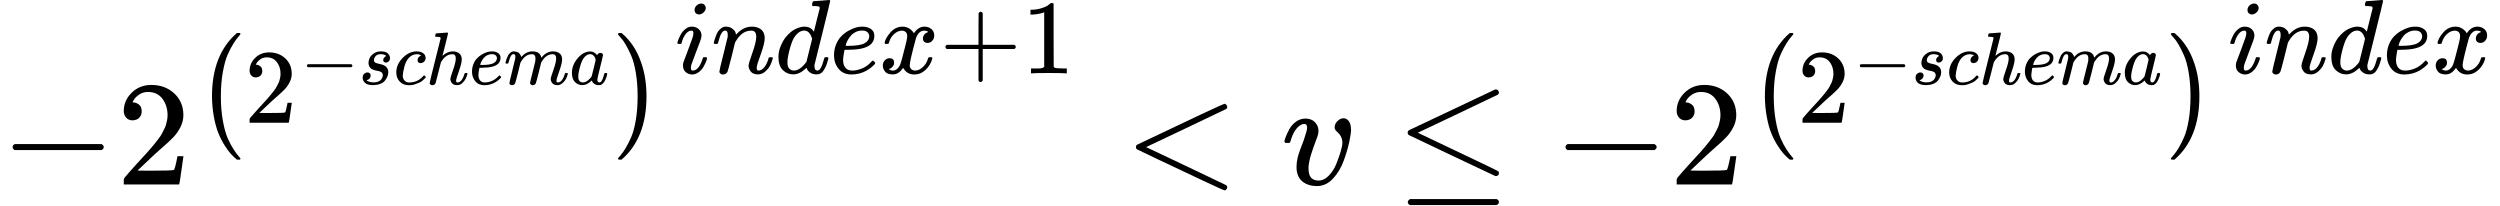
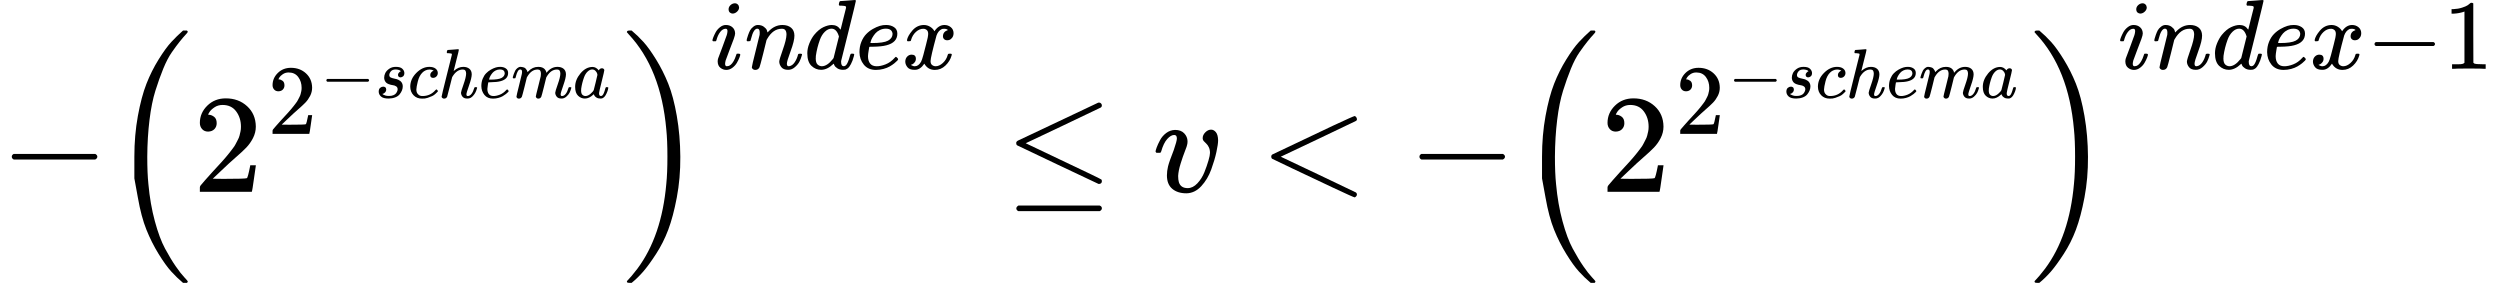
- <svg xmlns="http://www.w3.org/2000/svg" xmlns:xlink="http://www.w3.org/1999/xlink" width="302.848px" height="24.840px" viewBox="0 -1234.5 16732.5 1372.5" aria-hidden="true">
+ <svg xmlns="http://www.w3.org/2000/svg" xmlns:xlink="http://www.w3.org/1999/xlink" width="322.624px" height="36.504px" viewBox="0 -1367.3 17825.1 2016.8" aria-hidden="true">
  <defs>
-     <path id="MJX-31-TEX-N-2212" d="M84 237T84 250T98 270H679Q694 262 694 250T679 230H98Q84 237 84 250Z" />
-     <path id="MJX-31-TEX-N-32" d="M109 429Q82 429 66 447T50 491Q50 562 103 614T235 666Q326 666 387 610T449 465Q449 422 429 383T381 315T301 241Q265 210 201 149L142 93L218 92Q375 92 385 97Q392 99 409 186V189H449V186Q448 183 436 95T421 3V0H50V19V31Q50 38 56 46T86 81Q115 113 136 137Q145 147 170 174T204 211T233 244T261 278T284 308T305 340T320 369T333 401T340 431T343 464Q343 527 309 573T212 619Q179 619 154 602T119 569T109 550Q109 549 114 549Q132 549 151 535T170 489Q170 464 154 447T109 429Z" />
-     <path id="MJX-31-TEX-SO-28" d="M152 251Q152 646 388 850H416Q422 844 422 841Q422 837 403 816T357 753T302 649T255 482T236 250Q236 124 255 19T301 -147T356 -251T403 -315T422 -340Q422 -343 416 -349H388Q359 -325 332 -296T271 -213T212 -97T170 56T152 251Z" />
-     <path id="MJX-31-TEX-I-1D460" d="M131 289Q131 321 147 354T203 415T300 442Q362 442 390 415T419 355Q419 323 402 308T364 292Q351 292 340 300T328 326Q328 342 337 354T354 372T367 378Q368 378 368 379Q368 382 361 388T336 399T297 405Q249 405 227 379T204 326Q204 301 223 291T278 274T330 259Q396 230 396 163Q396 135 385 107T352 51T289 7T195 -10Q118 -10 86 19T53 87Q53 126 74 143T118 160Q133 160 146 151T160 120Q160 94 142 76T111 58Q109 57 108 57T107 55Q108 52 115 47T146 34T201 27Q237 27 263 38T301 66T318 97T323 122Q323 150 302 164T254 181T195 196T148 231Q131 256 131 289Z" />
-     <path id="MJX-31-TEX-I-1D450" d="M34 159Q34 268 120 355T306 442Q362 442 394 418T427 355Q427 326 408 306T360 285Q341 285 330 295T319 325T330 359T352 380T366 386H367Q367 388 361 392T340 400T306 404Q276 404 249 390Q228 381 206 359Q162 315 142 235T121 119Q121 73 147 50Q169 26 205 26H209Q321 26 394 111Q403 121 406 121Q410 121 419 112T429 98T420 83T391 55T346 25T282 0T202 -11Q127 -11 81 37T34 159Z" />
-     <path id="MJX-31-TEX-I-210E" d="M137 683Q138 683 209 688T282 694Q294 694 294 685Q294 674 258 534Q220 386 220 383Q220 381 227 388Q288 442 357 442Q411 442 444 415T478 336Q478 285 440 178T402 50Q403 36 407 31T422 26Q450 26 474 56T513 138Q516 149 519 151T535 153Q555 153 555 145Q555 144 551 130Q535 71 500 33Q466 -10 419 -10H414Q367 -10 346 17T325 74Q325 90 361 192T398 345Q398 404 354 404H349Q266 404 205 306L198 293L164 158Q132 28 127 16Q114 -11 83 -11Q69 -11 59 -2T48 16Q48 30 121 320L195 616Q195 629 188 632T149 637H128Q122 643 122 645T124 664Q129 683 137 683Z" />
-     <path id="MJX-31-TEX-I-1D452" d="M39 168Q39 225 58 272T107 350T174 402T244 433T307 442H310Q355 442 388 420T421 355Q421 265 310 237Q261 224 176 223Q139 223 138 221Q138 219 132 186T125 128Q125 81 146 54T209 26T302 45T394 111Q403 121 406 121Q410 121 419 112T429 98T420 82T390 55T344 24T281 -1T205 -11Q126 -11 83 42T39 168ZM373 353Q367 405 305 405Q272 405 244 391T199 357T170 316T154 280T149 261Q149 260 169 260Q282 260 327 284T373 353Z" />
-     <path id="MJX-31-TEX-I-1D45A" d="M21 287Q22 293 24 303T36 341T56 388T88 425T132 442T175 435T205 417T221 395T229 376L231 369Q231 367 232 367L243 378Q303 442 384 442Q401 442 415 440T441 433T460 423T475 411T485 398T493 385T497 373T500 364T502 357L510 367Q573 442 659 442Q713 442 746 415T780 336Q780 285 742 178T704 50Q705 36 709 31T724 26Q752 26 776 56T815 138Q818 149 821 151T837 153Q857 153 857 145Q857 144 853 130Q845 101 831 73T785 17T716 -10Q669 -10 648 17T627 73Q627 92 663 193T700 345Q700 404 656 404H651Q565 404 506 303L499 291L466 157Q433 26 428 16Q415 -11 385 -11Q372 -11 364 -4T353 8T350 18Q350 29 384 161L420 307Q423 322 423 345Q423 404 379 404H374Q288 404 229 303L222 291L189 157Q156 26 151 16Q138 -11 108 -11Q95 -11 87 -5T76 7T74 17Q74 30 112 181Q151 335 151 342Q154 357 154 369Q154 405 129 405Q107 405 92 377T69 316T57 280Q55 278 41 278H27Q21 284 21 287Z" />
-     <path id="MJX-31-TEX-I-1D44E" d="M33 157Q33 258 109 349T280 441Q331 441 370 392Q386 422 416 422Q429 422 439 414T449 394Q449 381 412 234T374 68Q374 43 381 35T402 26Q411 27 422 35Q443 55 463 131Q469 151 473 152Q475 153 483 153H487Q506 153 506 144Q506 138 501 117T481 63T449 13Q436 0 417 -8Q409 -10 393 -10Q359 -10 336 5T306 36L300 51Q299 52 296 50Q294 48 292 46Q233 -10 172 -10Q117 -10 75 30T33 157ZM351 328Q351 334 346 350T323 385T277 405Q242 405 210 374T160 293Q131 214 119 129Q119 126 119 118T118 106Q118 61 136 44T179 26Q217 26 254 59T298 110Q300 114 325 217T351 328Z" />
-     <path id="MJX-31-TEX-SO-29" d="M305 251Q305 -145 69 -349H56Q43 -349 39 -347T35 -338Q37 -333 60 -307T108 -239T160 -136T204 27T221 250T204 473T160 636T108 740T60 807T35 839Q35 850 50 850H56H69Q197 743 256 566Q305 425 305 251Z" />
-     <path id="MJX-31-TEX-I-1D456" d="M184 600Q184 624 203 642T247 661Q265 661 277 649T290 619Q290 596 270 577T226 557Q211 557 198 567T184 600ZM21 287Q21 295 30 318T54 369T98 420T158 442Q197 442 223 419T250 357Q250 340 236 301T196 196T154 83Q149 61 149 51Q149 26 166 26Q175 26 185 29T208 43T235 78T260 137Q263 149 265 151T282 153Q302 153 302 143Q302 135 293 112T268 61T223 11T161 -11Q129 -11 102 10T74 74Q74 91 79 106T122 220Q160 321 166 341T173 380Q173 404 156 404H154Q124 404 99 371T61 287Q60 286 59 284T58 281T56 279T53 278T49 278T41 278H27Q21 284 21 287Z" />
-     <path id="MJX-31-TEX-I-1D45B" d="M21 287Q22 293 24 303T36 341T56 388T89 425T135 442Q171 442 195 424T225 390T231 369Q231 367 232 367L243 378Q304 442 382 442Q436 442 469 415T503 336T465 179T427 52Q427 26 444 26Q450 26 453 27Q482 32 505 65T540 145Q542 153 560 153Q580 153 580 145Q580 144 576 130Q568 101 554 73T508 17T439 -10Q392 -10 371 17T350 73Q350 92 386 193T423 345Q423 404 379 404H374Q288 404 229 303L222 291L189 157Q156 26 151 16Q138 -11 108 -11Q95 -11 87 -5T76 7T74 17Q74 30 112 180T152 343Q153 348 153 366Q153 405 129 405Q91 405 66 305Q60 285 60 284Q58 278 41 278H27Q21 284 21 287Z" />
-     <path id="MJX-31-TEX-I-1D451" d="M366 683Q367 683 438 688T511 694Q523 694 523 686Q523 679 450 384T375 83T374 68Q374 26 402 26Q411 27 422 35Q443 55 463 131Q469 151 473 152Q475 153 483 153H487H491Q506 153 506 145Q506 140 503 129Q490 79 473 48T445 8T417 -8Q409 -10 393 -10Q359 -10 336 5T306 36L300 51Q299 52 296 50Q294 48 292 46Q233 -10 172 -10Q117 -10 75 30T33 157Q33 205 53 255T101 341Q148 398 195 420T280 442Q336 442 364 400Q369 394 369 396Q370 400 396 505T424 616Q424 629 417 632T378 637H357Q351 643 351 645T353 664Q358 683 366 683ZM352 326Q329 405 277 405Q242 405 210 374T160 293Q131 214 119 129Q119 126 119 118T118 106Q118 61 136 44T179 26Q233 26 290 98L298 109L352 326Z" />
-     <path id="MJX-31-TEX-I-1D465" d="M52 289Q59 331 106 386T222 442Q257 442 286 424T329 379Q371 442 430 442Q467 442 494 420T522 361Q522 332 508 314T481 292T458 288Q439 288 427 299T415 328Q415 374 465 391Q454 404 425 404Q412 404 406 402Q368 386 350 336Q290 115 290 78Q290 50 306 38T341 26Q378 26 414 59T463 140Q466 150 469 151T485 153H489Q504 153 504 145Q504 144 502 134Q486 77 440 33T333 -11Q263 -11 227 52Q186 -10 133 -10H127Q78 -10 57 16T35 71Q35 103 54 123T99 143Q142 143 142 101Q142 81 130 66T107 46T94 41L91 40Q91 39 97 36T113 29T132 26Q168 26 194 71Q203 87 217 139T245 247T261 313Q266 340 266 352Q266 380 251 392T217 404Q177 404 142 372T93 290Q91 281 88 280T72 278H58Q52 284 52 289Z" />
-     <path id="MJX-31-TEX-N-2B" d="M56 237T56 250T70 270H369V420L370 570Q380 583 389 583Q402 583 409 568V270H707Q722 262 722 250T707 230H409V-68Q401 -82 391 -82H389H387Q375 -82 369 -68V230H70Q56 237 56 250Z" />
-     <path id="MJX-31-TEX-N-31" d="M213 578L200 573Q186 568 160 563T102 556H83V602H102Q149 604 189 617T245 641T273 663Q275 666 285 666Q294 666 302 660V361L303 61Q310 54 315 52T339 48T401 46H427V0H416Q395 3 257 3Q121 3 100 0H88V46H114Q136 46 152 46T177 47T193 50T201 52T207 57T213 61V578Z" />
-     <path id="MJX-31-TEX-N-3C" d="M694 -11T694 -19T688 -33T678 -40Q671 -40 524 29T234 166L90 235Q83 240 83 250Q83 261 91 266Q664 540 678 540Q681 540 687 534T694 519T687 505Q686 504 417 376L151 250L417 124Q686 -4 687 -5Q694 -11 694 -19Z" />
-     <path id="MJX-31-TEX-I-1D463" d="M173 380Q173 405 154 405Q130 405 104 376T61 287Q60 286 59 284T58 281T56 279T53 278T49 278T41 278H27Q21 284 21 287Q21 294 29 316T53 368T97 419T160 441Q202 441 225 417T249 361Q249 344 246 335Q246 329 231 291T200 202T182 113Q182 86 187 69Q200 26 250 26Q287 26 319 60T369 139T398 222T409 277Q409 300 401 317T383 343T365 361T357 383Q357 405 376 424T417 443Q436 443 451 425T467 367Q467 340 455 284T418 159T347 40T241 -11Q177 -11 139 22Q102 54 102 117Q102 148 110 181T151 298Q173 362 173 380Z" />
-     <path id="MJX-31-TEX-N-2264" d="M674 636Q682 636 688 630T694 615T687 601Q686 600 417 472L151 346L399 228Q687 92 691 87Q694 81 694 76Q694 58 676 56H670L382 192Q92 329 90 331Q83 336 83 348Q84 359 96 365Q104 369 382 500T665 634Q669 636 674 636ZM84 -118Q84 -108 99 -98H678Q694 -104 694 -118Q694 -130 679 -138H98Q84 -131 84 -118Z" />
+     <path id="MJX-26-TEX-N-2212" d="M84 237T84 250T98 270H679Q694 262 694 250T679 230H98Q84 237 84 250Z" />
+     <path id="MJX-26-TEX-LO-28" d="M180 96T180 250T205 541T266 770T353 944T444 1069T527 1150H555Q561 1144 561 1141Q561 1137 545 1120T504 1072T447 995T386 878T330 721T288 513T272 251Q272 133 280 56Q293 -87 326 -209T399 -405T475 -531T536 -609T561 -640Q561 -643 555 -649H527Q483 -612 443 -568T353 -443T266 -270T205 -41Z" />
+     <path id="MJX-26-TEX-N-32" d="M109 429Q82 429 66 447T50 491Q50 562 103 614T235 666Q326 666 387 610T449 465Q449 422 429 383T381 315T301 241Q265 210 201 149L142 93L218 92Q375 92 385 97Q392 99 409 186V189H449V186Q448 183 436 95T421 3V0H50V19V31Q50 38 56 46T86 81Q115 113 136 137Q145 147 170 174T204 211T233 244T261 278T284 308T305 340T320 369T333 401T340 431T343 464Q343 527 309 573T212 619Q179 619 154 602T119 569T109 550Q109 549 114 549Q132 549 151 535T170 489Q170 464 154 447T109 429Z" />
+     <path id="MJX-26-TEX-I-1D460" d="M131 289Q131 321 147 354T203 415T300 442Q362 442 390 415T419 355Q419 323 402 308T364 292Q351 292 340 300T328 326Q328 342 337 354T354 372T367 378Q368 378 368 379Q368 382 361 388T336 399T297 405Q249 405 227 379T204 326Q204 301 223 291T278 274T330 259Q396 230 396 163Q396 135 385 107T352 51T289 7T195 -10Q118 -10 86 19T53 87Q53 126 74 143T118 160Q133 160 146 151T160 120Q160 94 142 76T111 58Q109 57 108 57T107 55Q108 52 115 47T146 34T201 27Q237 27 263 38T301 66T318 97T323 122Q323 150 302 164T254 181T195 196T148 231Q131 256 131 289Z" />
+     <path id="MJX-26-TEX-I-1D450" d="M34 159Q34 268 120 355T306 442Q362 442 394 418T427 355Q427 326 408 306T360 285Q341 285 330 295T319 325T330 359T352 380T366 386H367Q367 388 361 392T340 400T306 404Q276 404 249 390Q228 381 206 359Q162 315 142 235T121 119Q121 73 147 50Q169 26 205 26H209Q321 26 394 111Q403 121 406 121Q410 121 419 112T429 98T420 83T391 55T346 25T282 0T202 -11Q127 -11 81 37T34 159Z" />
+     <path id="MJX-26-TEX-I-210E" d="M137 683Q138 683 209 688T282 694Q294 694 294 685Q294 674 258 534Q220 386 220 383Q220 381 227 388Q288 442 357 442Q411 442 444 415T478 336Q478 285 440 178T402 50Q403 36 407 31T422 26Q450 26 474 56T513 138Q516 149 519 151T535 153Q555 153 555 145Q555 144 551 130Q535 71 500 33Q466 -10 419 -10H414Q367 -10 346 17T325 74Q325 90 361 192T398 345Q398 404 354 404H349Q266 404 205 306L198 293L164 158Q132 28 127 16Q114 -11 83 -11Q69 -11 59 -2T48 16Q48 30 121 320L195 616Q195 629 188 632T149 637H128Q122 643 122 645T124 664Q129 683 137 683Z" />
+     <path id="MJX-26-TEX-I-1D452" d="M39 168Q39 225 58 272T107 350T174 402T244 433T307 442H310Q355 442 388 420T421 355Q421 265 310 237Q261 224 176 223Q139 223 138 221Q138 219 132 186T125 128Q125 81 146 54T209 26T302 45T394 111Q403 121 406 121Q410 121 419 112T429 98T420 82T390 55T344 24T281 -1T205 -11Q126 -11 83 42T39 168ZM373 353Q367 405 305 405Q272 405 244 391T199 357T170 316T154 280T149 261Q149 260 169 260Q282 260 327 284T373 353Z" />
+     <path id="MJX-26-TEX-I-1D45A" d="M21 287Q22 293 24 303T36 341T56 388T88 425T132 442T175 435T205 417T221 395T229 376L231 369Q231 367 232 367L243 378Q303 442 384 442Q401 442 415 440T441 433T460 423T475 411T485 398T493 385T497 373T500 364T502 357L510 367Q573 442 659 442Q713 442 746 415T780 336Q780 285 742 178T704 50Q705 36 709 31T724 26Q752 26 776 56T815 138Q818 149 821 151T837 153Q857 153 857 145Q857 144 853 130Q845 101 831 73T785 17T716 -10Q669 -10 648 17T627 73Q627 92 663 193T700 345Q700 404 656 404H651Q565 404 506 303L499 291L466 157Q433 26 428 16Q415 -11 385 -11Q372 -11 364 -4T353 8T350 18Q350 29 384 161L420 307Q423 322 423 345Q423 404 379 404H374Q288 404 229 303L222 291L189 157Q156 26 151 16Q138 -11 108 -11Q95 -11 87 -5T76 7T74 17Q74 30 112 181Q151 335 151 342Q154 357 154 369Q154 405 129 405Q107 405 92 377T69 316T57 280Q55 278 41 278H27Q21 284 21 287Z" />
+     <path id="MJX-26-TEX-I-1D44E" d="M33 157Q33 258 109 349T280 441Q331 441 370 392Q386 422 416 422Q429 422 439 414T449 394Q449 381 412 234T374 68Q374 43 381 35T402 26Q411 27 422 35Q443 55 463 131Q469 151 473 152Q475 153 483 153H487Q506 153 506 144Q506 138 501 117T481 63T449 13Q436 0 417 -8Q409 -10 393 -10Q359 -10 336 5T306 36L300 51Q299 52 296 50Q294 48 292 46Q233 -10 172 -10Q117 -10 75 30T33 157ZM351 328Q351 334 346 350T323 385T277 405Q242 405 210 374T160 293Q131 214 119 129Q119 126 119 118T118 106Q118 61 136 44T179 26Q217 26 254 59T298 110Q300 114 325 217T351 328Z" />
+     <path id="MJX-26-TEX-LO-29" d="M35 1138Q35 1150 51 1150H56H69Q113 1113 153 1069T243 944T330 771T391 541T416 250T391 -40T330 -270T243 -443T152 -568T69 -649H56Q43 -649 39 -647T35 -637Q65 -607 110 -548Q283 -316 316 56Q324 133 324 251Q324 368 316 445Q278 877 48 1123Q36 1137 35 1138Z" />
+     <path id="MJX-26-TEX-I-1D456" d="M184 600Q184 624 203 642T247 661Q265 661 277 649T290 619Q290 596 270 577T226 557Q211 557 198 567T184 600ZM21 287Q21 295 30 318T54 369T98 420T158 442Q197 442 223 419T250 357Q250 340 236 301T196 196T154 83Q149 61 149 51Q149 26 166 26Q175 26 185 29T208 43T235 78T260 137Q263 149 265 151T282 153Q302 153 302 143Q302 135 293 112T268 61T223 11T161 -11Q129 -11 102 10T74 74Q74 91 79 106T122 220Q160 321 166 341T173 380Q173 404 156 404H154Q124 404 99 371T61 287Q60 286 59 284T58 281T56 279T53 278T49 278T41 278H27Q21 284 21 287Z" />
+     <path id="MJX-26-TEX-I-1D45B" d="M21 287Q22 293 24 303T36 341T56 388T89 425T135 442Q171 442 195 424T225 390T231 369Q231 367 232 367L243 378Q304 442 382 442Q436 442 469 415T503 336T465 179T427 52Q427 26 444 26Q450 26 453 27Q482 32 505 65T540 145Q542 153 560 153Q580 153 580 145Q580 144 576 130Q568 101 554 73T508 17T439 -10Q392 -10 371 17T350 73Q350 92 386 193T423 345Q423 404 379 404H374Q288 404 229 303L222 291L189 157Q156 26 151 16Q138 -11 108 -11Q95 -11 87 -5T76 7T74 17Q74 30 112 180T152 343Q153 348 153 366Q153 405 129 405Q91 405 66 305Q60 285 60 284Q58 278 41 278H27Q21 284 21 287Z" />
+     <path id="MJX-26-TEX-I-1D451" d="M366 683Q367 683 438 688T511 694Q523 694 523 686Q523 679 450 384T375 83T374 68Q374 26 402 26Q411 27 422 35Q443 55 463 131Q469 151 473 152Q475 153 483 153H487H491Q506 153 506 145Q506 140 503 129Q490 79 473 48T445 8T417 -8Q409 -10 393 -10Q359 -10 336 5T306 36L300 51Q299 52 296 50Q294 48 292 46Q233 -10 172 -10Q117 -10 75 30T33 157Q33 205 53 255T101 341Q148 398 195 420T280 442Q336 442 364 400Q369 394 369 396Q370 400 396 505T424 616Q424 629 417 632T378 637H357Q351 643 351 645T353 664Q358 683 366 683ZM352 326Q329 405 277 405Q242 405 210 374T160 293Q131 214 119 129Q119 126 119 118T118 106Q118 61 136 44T179 26Q233 26 290 98L298 109L352 326Z" />
+     <path id="MJX-26-TEX-I-1D465" d="M52 289Q59 331 106 386T222 442Q257 442 286 424T329 379Q371 442 430 442Q467 442 494 420T522 361Q522 332 508 314T481 292T458 288Q439 288 427 299T415 328Q415 374 465 391Q454 404 425 404Q412 404 406 402Q368 386 350 336Q290 115 290 78Q290 50 306 38T341 26Q378 26 414 59T463 140Q466 150 469 151T485 153H489Q504 153 504 145Q504 144 502 134Q486 77 440 33T333 -11Q263 -11 227 52Q186 -10 133 -10H127Q78 -10 57 16T35 71Q35 103 54 123T99 143Q142 143 142 101Q142 81 130 66T107 46T94 41L91 40Q91 39 97 36T113 29T132 26Q168 26 194 71Q203 87 217 139T245 247T261 313Q266 340 266 352Q266 380 251 392T217 404Q177 404 142 372T93 290Q91 281 88 280T72 278H58Q52 284 52 289Z" />
+     <path id="MJX-26-TEX-N-2264" d="M674 636Q682 636 688 630T694 615T687 601Q686 600 417 472L151 346L399 228Q687 92 691 87Q694 81 694 76Q694 58 676 56H670L382 192Q92 329 90 331Q83 336 83 348Q84 359 96 365Q104 369 382 500T665 634Q669 636 674 636ZM84 -118Q84 -108 99 -98H678Q694 -104 694 -118Q694 -130 679 -138H98Q84 -131 84 -118Z" />
+     <path id="MJX-26-TEX-I-1D463" d="M173 380Q173 405 154 405Q130 405 104 376T61 287Q60 286 59 284T58 281T56 279T53 278T49 278T41 278H27Q21 284 21 287Q21 294 29 316T53 368T97 419T160 441Q202 441 225 417T249 361Q249 344 246 335Q246 329 231 291T200 202T182 113Q182 86 187 69Q200 26 250 26Q287 26 319 60T369 139T398 222T409 277Q409 300 401 317T383 343T365 361T357 383Q357 405 376 424T417 443Q436 443 451 425T467 367Q467 340 455 284T418 159T347 40T241 -11Q177 -11 139 22Q102 54 102 117Q102 148 110 181T151 298Q173 362 173 380Z" />
+     <path id="MJX-26-TEX-N-3C" d="M694 -11T694 -19T688 -33T678 -40Q671 -40 524 29T234 166L90 235Q83 240 83 250Q83 261 91 266Q664 540 678 540Q681 540 687 534T694 519T687 505Q686 504 417 376L151 250L417 124Q686 -4 687 -5Q694 -11 694 -19Z" />
+     <path id="MJX-26-TEX-N-31" d="M213 578L200 573Q186 568 160 563T102 556H83V602H102Q149 604 189 617T245 641T273 663Q275 666 285 666Q294 666 302 660V361L303 61Q310 54 315 52T339 48T401 46H427V0H416Q395 3 257 3Q121 3 100 0H88V46H114Q136 46 152 46T177 47T193 50T201 52T207 57T213 61V578Z" />
  </defs>
  <g stroke="currentColor" fill="currentColor" stroke-width="0" transform="scale(1,-1)">
    <g data-mml-node="math">
-       <g data-mml-node="msup">
+       <g data-mml-node="mo">
+         <use data-c="2212" xlink:href="#MJX-26-TEX-N-2212" />
+       </g>
+       <g data-mml-node="msup" transform="translate(778,0)">
        <g data-mml-node="TeXAtom" data-mjx-texclass="ORD">
-           <g data-mml-node="mo">
-             <use data-c="2212" xlink:href="#MJX-31-TEX-N-2212" />
-           </g>
-           <g data-mml-node="msup" transform="translate(778,0)">
-             <g data-mml-node="mn">
-               <use data-c="32" xlink:href="#MJX-31-TEX-N-32" />
+           <g data-mml-node="mrow">
+             <g data-mml-node="mo" transform="translate(0 -0.5)">
+               <use data-c="28" xlink:href="#MJX-26-TEX-LO-28" />
            </g>
-             <g data-mml-node="TeXAtom" transform="translate(533,413) scale(0.707)" data-mjx-texclass="ORD">
-               <g data-mml-node="mrow">
-                 <g data-mml-node="mo" transform="translate(0 -0.5)">
-                   <use data-c="28" xlink:href="#MJX-31-TEX-SO-28" />
-                 </g>
-                 <g data-mml-node="msup" transform="translate(458,0)">
+             <g data-mml-node="msup" transform="translate(597,0)">
+               <g data-mml-node="mn">
+                 <use data-c="32" xlink:href="#MJX-26-TEX-N-32" />
+               </g>
+               <g data-mml-node="TeXAtom" transform="translate(533,413) scale(0.707)" data-mjx-texclass="ORD">
+                 <g data-mml-node="msup">
                  <g data-mml-node="mn">
-                     <use data-c="32" xlink:href="#MJX-31-TEX-N-32" />
+                     <use data-c="32" xlink:href="#MJX-26-TEX-N-32" />
                  </g>
                  <g data-mml-node="TeXAtom" transform="translate(533,363) scale(0.707)" data-mjx-texclass="ORD">
                    <g data-mml-node="mo">
-                       <use data-c="2212" xlink:href="#MJX-31-TEX-N-2212" />
+                       <use data-c="2212" xlink:href="#MJX-26-TEX-N-2212" />
                    </g>
                    <g data-mml-node="mi" transform="translate(778,0)">
-                       <use data-c="1D460" xlink:href="#MJX-31-TEX-I-1D460" />
+                       <use data-c="1D460" xlink:href="#MJX-26-TEX-I-1D460" />
                    </g>
                    <g data-mml-node="mi" transform="translate(1247,0)">
-                       <use data-c="1D450" xlink:href="#MJX-31-TEX-I-1D450" />
+                       <use data-c="1D450" xlink:href="#MJX-26-TEX-I-1D450" />
                    </g>
                    <g data-mml-node="mi" transform="translate(1680,0)">
-                       <use data-c="210E" xlink:href="#MJX-31-TEX-I-210E" />
+                       <use data-c="210E" xlink:href="#MJX-26-TEX-I-210E" />
                    </g>
                    <g data-mml-node="mi" transform="translate(2256,0)">
-                       <use data-c="1D452" xlink:href="#MJX-31-TEX-I-1D452" />
+                       <use data-c="1D452" xlink:href="#MJX-26-TEX-I-1D452" />
                    </g>
                    <g data-mml-node="mi" transform="translate(2722,0)">
-                       <use data-c="1D45A" xlink:href="#MJX-31-TEX-I-1D45A" />
+                       <use data-c="1D45A" xlink:href="#MJX-26-TEX-I-1D45A" />
                    </g>
                    <g data-mml-node="mi" transform="translate(3600,0)">
-                       <use data-c="1D44E" xlink:href="#MJX-31-TEX-I-1D44E" />
+                       <use data-c="1D44E" xlink:href="#MJX-26-TEX-I-1D44E" />
                    </g>
                  </g>
                </g>
-                 <g data-mml-node="mo" transform="translate(3960.6,0) translate(0 -0.5)">
-                   <use data-c="29" xlink:href="#MJX-31-TEX-SO-29" />
+               </g>
+             </g>
+             <g data-mml-node="mo" transform="translate(3656.7,0) translate(0 -0.5)">
+               <use data-c="29" xlink:href="#MJX-26-TEX-LO-29" />
+             </g>
+           </g>
+         </g>
+         <g data-mml-node="TeXAtom" transform="translate(4286.7,876.6) scale(0.707)" data-mjx-texclass="ORD">
+           <g data-mml-node="mi">
+             <use data-c="1D456" xlink:href="#MJX-26-TEX-I-1D456" />
+           </g>
+           <g data-mml-node="mi" transform="translate(345,0)">
+             <use data-c="1D45B" xlink:href="#MJX-26-TEX-I-1D45B" />
+           </g>
+           <g data-mml-node="mi" transform="translate(945,0)">
+             <use data-c="1D451" xlink:href="#MJX-26-TEX-I-1D451" />
+           </g>
+           <g data-mml-node="mi" transform="translate(1465,0)">
+             <use data-c="1D452" xlink:href="#MJX-26-TEX-I-1D452" />
+           </g>
+           <g data-mml-node="mi" transform="translate(1931,0)">
+             <use data-c="1D465" xlink:href="#MJX-26-TEX-I-1D465" />
+           </g>
+         </g>
+       </g>
+       <g data-mml-node="mo" transform="translate(7162.4,0)">
+         <use data-c="2264" xlink:href="#MJX-26-TEX-N-2264" />
+       </g>
+       <g data-mml-node="mi" transform="translate(8218.2,0)">
+         <use data-c="1D463" xlink:href="#MJX-26-TEX-I-1D463" />
+       </g>
+       <g data-mml-node="mo" transform="translate(8981,0)">
+         <use data-c="3C" xlink:href="#MJX-26-TEX-N-3C" />
+       </g>
+       <g data-mml-node="mo" transform="translate(10036.7,0)">
+         <use data-c="2212" xlink:href="#MJX-26-TEX-N-2212" />
+       </g>
+       <g data-mml-node="msup" transform="translate(10814.7,0)">
+         <g data-mml-node="TeXAtom" data-mjx-texclass="ORD">
+           <g data-mml-node="mrow">
+             <g data-mml-node="mo" transform="translate(0 -0.5)">
+               <use data-c="28" xlink:href="#MJX-26-TEX-LO-28" />
+             </g>
+             <g data-mml-node="msup" transform="translate(597,0)">
+               <g data-mml-node="mn">
+                 <use data-c="32" xlink:href="#MJX-26-TEX-N-32" />
+               </g>
+               <g data-mml-node="TeXAtom" transform="translate(533,413) scale(0.707)" data-mjx-texclass="ORD">
+                 <g data-mml-node="msup">
+                   <g data-mml-node="mn">
+                     <use data-c="32" xlink:href="#MJX-26-TEX-N-32" />
+                   </g>
+                   <g data-mml-node="TeXAtom" transform="translate(533,363) scale(0.707)" data-mjx-texclass="ORD">
+                     <g data-mml-node="mo">
+                       <use data-c="2212" xlink:href="#MJX-26-TEX-N-2212" />
+                     </g>
+                     <g data-mml-node="mi" transform="translate(778,0)">
+                       <use data-c="1D460" xlink:href="#MJX-26-TEX-I-1D460" />
+                     </g>
+                     <g data-mml-node="mi" transform="translate(1247,0)">
+                       <use data-c="1D450" xlink:href="#MJX-26-TEX-I-1D450" />
+                     </g>
+                     <g data-mml-node="mi" transform="translate(1680,0)">
+                       <use data-c="210E" xlink:href="#MJX-26-TEX-I-210E" />
+                     </g>
+                     <g data-mml-node="mi" transform="translate(2256,0)">
+                       <use data-c="1D452" xlink:href="#MJX-26-TEX-I-1D452" />
+                     </g>
+                     <g data-mml-node="mi" transform="translate(2722,0)">
+                       <use data-c="1D45A" xlink:href="#MJX-26-TEX-I-1D45A" />
+                     </g>
+                     <g data-mml-node="mi" transform="translate(3600,0)">
+                       <use data-c="1D44E" xlink:href="#MJX-26-TEX-I-1D44E" />
+                     </g>
+                   </g>
                </g>
              </g>
            </g>
-           </g>
-         </g>
-         <g data-mml-node="TeXAtom" transform="translate(4518.5,743.7) scale(0.707)" data-mjx-texclass="ORD">
-           <g data-mml-node="mi">
-             <use data-c="1D456" xlink:href="#MJX-31-TEX-I-1D456" />
-           </g>
-           <g data-mml-node="mi" transform="translate(345,0)">
-             <use data-c="1D45B" xlink:href="#MJX-31-TEX-I-1D45B" />
-           </g>
-           <g data-mml-node="mi" transform="translate(945,0)">
-             <use data-c="1D451" xlink:href="#MJX-31-TEX-I-1D451" />
-           </g>
-           <g data-mml-node="mi" transform="translate(1465,0)">
-             <use data-c="1D452" xlink:href="#MJX-31-TEX-I-1D452" />
-           </g>
-           <g data-mml-node="mi" transform="translate(1931,0)">
-             <use data-c="1D465" xlink:href="#MJX-31-TEX-I-1D465" />
-           </g>
-           <g data-mml-node="mo" transform="translate(2503,0)">
-             <use data-c="2B" xlink:href="#MJX-31-TEX-N-2B" />
-           </g>
-           <g data-mml-node="mn" transform="translate(3281,0)">
-             <use data-c="31" xlink:href="#MJX-31-TEX-N-31" />
-           </g>
-         </g>
-       </g>
-       <g data-mml-node="mo" transform="translate(7519.8,0)">
-         <use data-c="3C" xlink:href="#MJX-31-TEX-N-3C" />
-       </g>
-       <g data-mml-node="mi" transform="translate(8575.6,0)">
-         <use data-c="1D463" xlink:href="#MJX-31-TEX-I-1D463" />
-       </g>
-       <g data-mml-node="mo" transform="translate(9338.4,0)">
-         <use data-c="2264" xlink:href="#MJX-31-TEX-N-2264" />
-       </g>
-       <g data-mml-node="msup" transform="translate(10394.1,0)">
-         <g data-mml-node="TeXAtom" data-mjx-texclass="ORD">
-           <g data-mml-node="mo">
-             <use data-c="2212" xlink:href="#MJX-31-TEX-N-2212" />
-           </g>
-           <g data-mml-node="msup" transform="translate(778,0)">
-             <g data-mml-node="mn">
-               <use data-c="32" xlink:href="#MJX-31-TEX-N-32" />
-             </g>
-             <g data-mml-node="TeXAtom" transform="translate(533,413) scale(0.707)" data-mjx-texclass="ORD">
-               <g data-mml-node="mrow">
-                 <g data-mml-node="mo" transform="translate(0 -0.5)">
-                   <use data-c="28" xlink:href="#MJX-31-TEX-SO-28" />
-                 </g>
-                 <g data-mml-node="msup" transform="translate(458,0)">
-                   <g data-mml-node="mn">
-                     <use data-c="32" xlink:href="#MJX-31-TEX-N-32" />
-                   </g>
-                   <g data-mml-node="TeXAtom" transform="translate(533,363) scale(0.707)" data-mjx-texclass="ORD">
-                     <g data-mml-node="mo">
-                       <use data-c="2212" xlink:href="#MJX-31-TEX-N-2212" />
-                     </g>
-                     <g data-mml-node="mi" transform="translate(778,0)">
-                       <use data-c="1D460" xlink:href="#MJX-31-TEX-I-1D460" />
-                     </g>
-                     <g data-mml-node="mi" transform="translate(1247,0)">
-                       <use data-c="1D450" xlink:href="#MJX-31-TEX-I-1D450" />
-                     </g>
-                     <g data-mml-node="mi" transform="translate(1680,0)">
-                       <use data-c="210E" xlink:href="#MJX-31-TEX-I-210E" />
-                     </g>
-                     <g data-mml-node="mi" transform="translate(2256,0)">
-                       <use data-c="1D452" xlink:href="#MJX-31-TEX-I-1D452" />
-                     </g>
-                     <g data-mml-node="mi" transform="translate(2722,0)">
-                       <use data-c="1D45A" xlink:href="#MJX-31-TEX-I-1D45A" />
-                     </g>
-                     <g data-mml-node="mi" transform="translate(3600,0)">
-                       <use data-c="1D44E" xlink:href="#MJX-31-TEX-I-1D44E" />
-                     </g>
-                   </g>
-                 </g>
-                 <g data-mml-node="mo" transform="translate(3960.6,0) translate(0 -0.5)">
-                   <use data-c="29" xlink:href="#MJX-31-TEX-SO-29" />
-                 </g>
-               </g>
+             <g data-mml-node="mo" transform="translate(3656.7,0) translate(0 -0.5)">
+               <use data-c="29" xlink:href="#MJX-26-TEX-LO-29" />
            </g>
          </g>
        </g>
-         <g data-mml-node="TeXAtom" transform="translate(4518.5,743.7) scale(0.707)" data-mjx-texclass="ORD">
+         <g data-mml-node="TeXAtom" transform="translate(4286.7,876.6) scale(0.707)" data-mjx-texclass="ORD">
          <g data-mml-node="mi">
-             <use data-c="1D456" xlink:href="#MJX-31-TEX-I-1D456" />
+             <use data-c="1D456" xlink:href="#MJX-26-TEX-I-1D456" />
          </g>
          <g data-mml-node="mi" transform="translate(345,0)">
-             <use data-c="1D45B" xlink:href="#MJX-31-TEX-I-1D45B" />
+             <use data-c="1D45B" xlink:href="#MJX-26-TEX-I-1D45B" />
          </g>
          <g data-mml-node="mi" transform="translate(945,0)">
-             <use data-c="1D451" xlink:href="#MJX-31-TEX-I-1D451" />
+             <use data-c="1D451" xlink:href="#MJX-26-TEX-I-1D451" />
          </g>
          <g data-mml-node="mi" transform="translate(1465,0)">
-             <use data-c="1D452" xlink:href="#MJX-31-TEX-I-1D452" />
+             <use data-c="1D452" xlink:href="#MJX-26-TEX-I-1D452" />
          </g>
          <g data-mml-node="mi" transform="translate(1931,0)">
-             <use data-c="1D465" xlink:href="#MJX-31-TEX-I-1D465" />
+             <use data-c="1D465" xlink:href="#MJX-26-TEX-I-1D465" />
+           </g>
+           <g data-mml-node="mo" transform="translate(2503,0)">
+             <use data-c="2212" xlink:href="#MJX-26-TEX-N-2212" />
+           </g>
+           <g data-mml-node="mn" transform="translate(3281,0)">
+             <use data-c="31" xlink:href="#MJX-26-TEX-N-31" />
          </g>
        </g>
      </g>
    </g>
  </g>
</svg>
